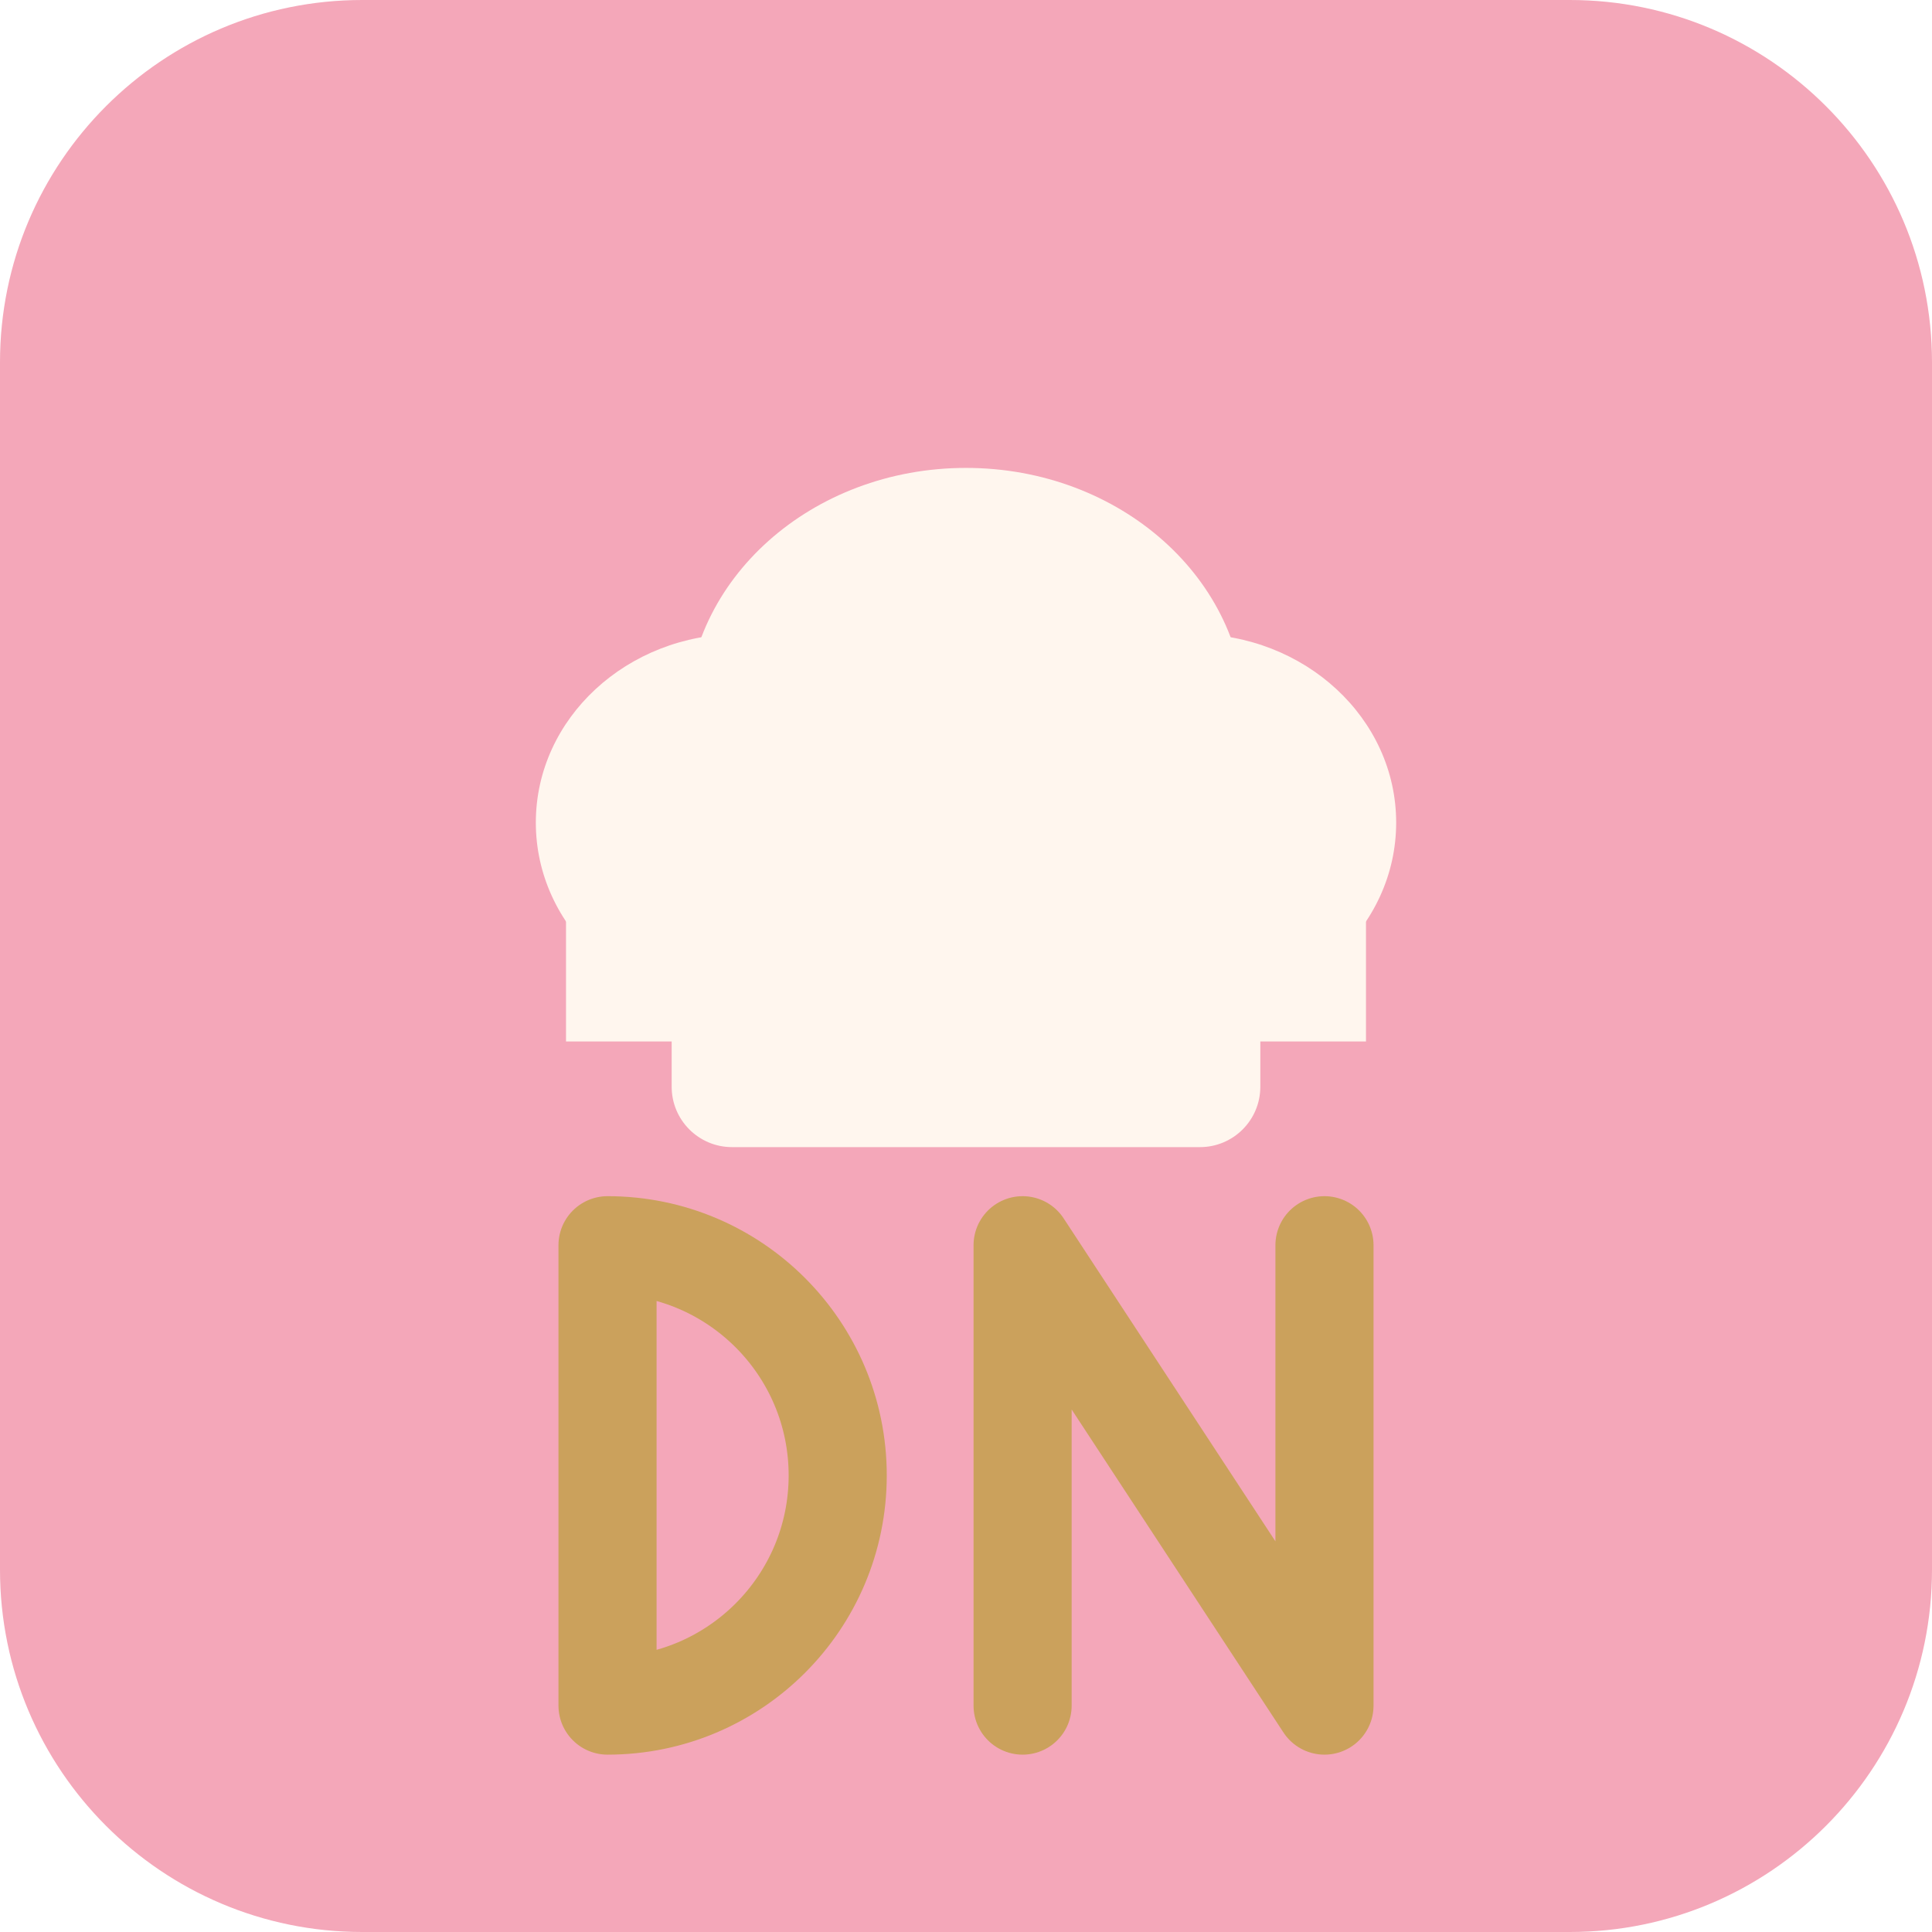
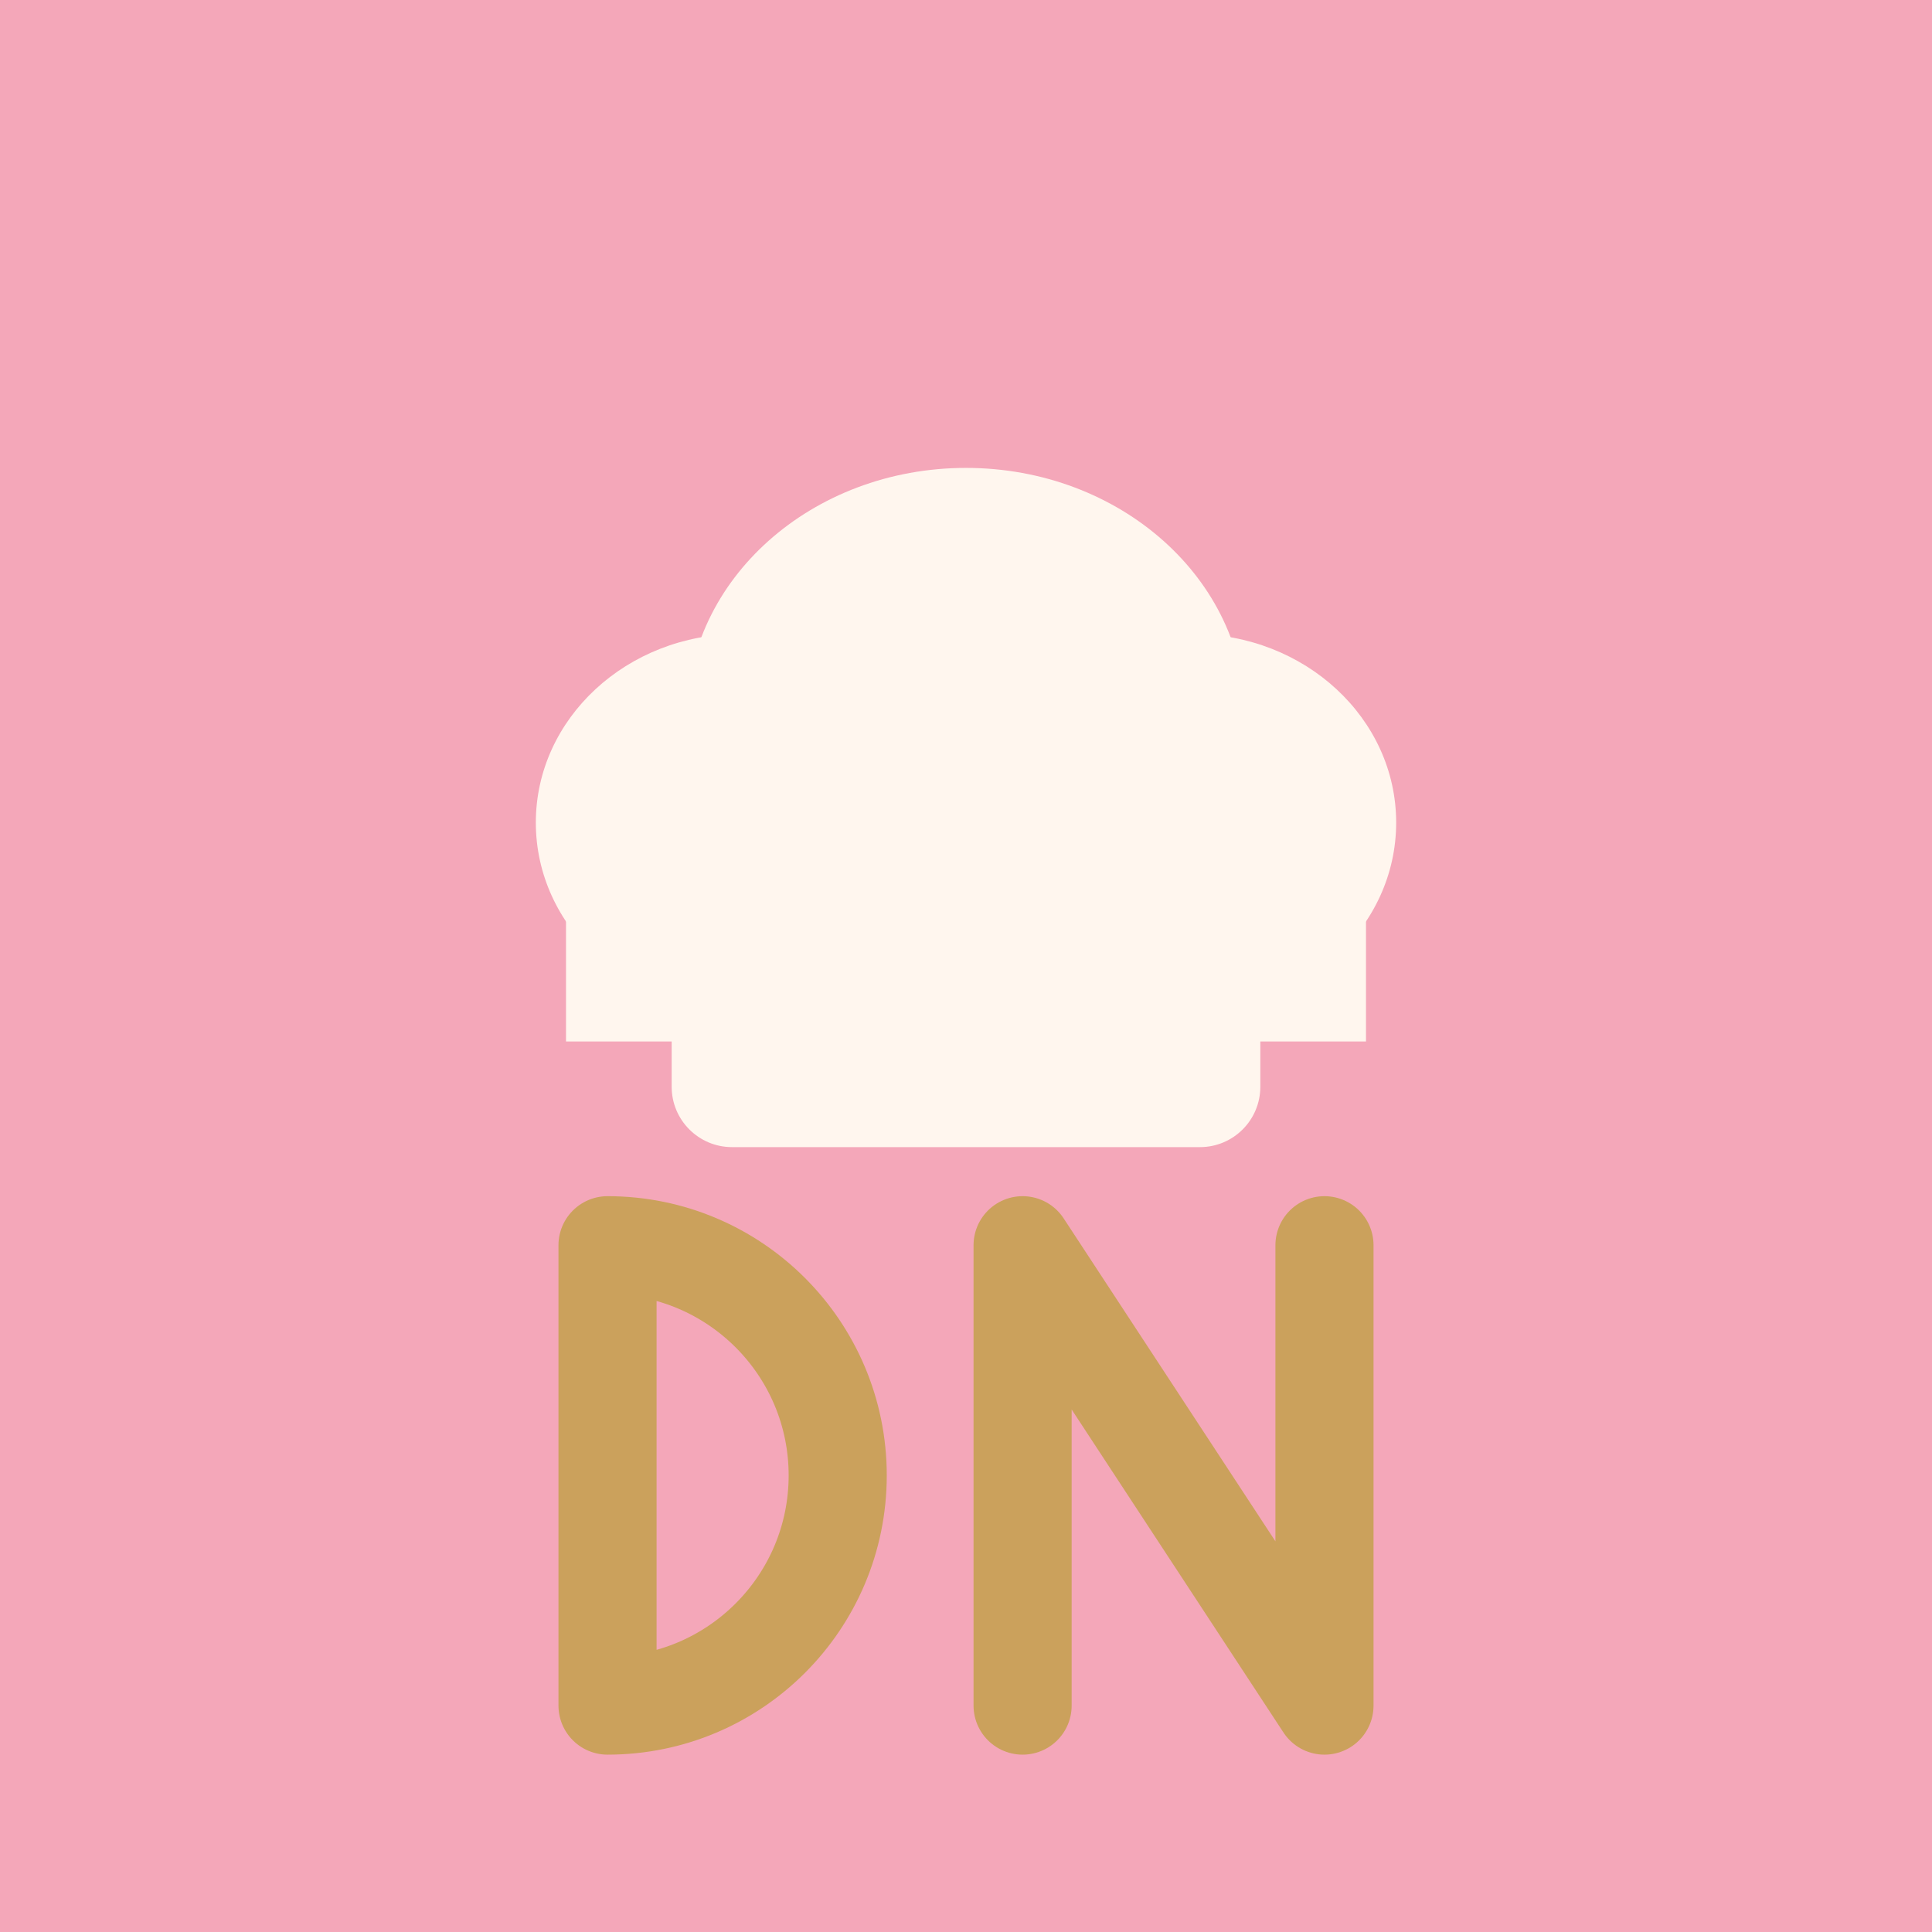
<svg xmlns="http://www.w3.org/2000/svg" width="512" height="512" viewBox="0 0 512 512">
-   <rect width="512" height="512" rx="96" fill="#F4A7B9" />
+   <rect width="512" height="512" fill="#F4A7B9" />
  <ellipse cx="196" cy="218" rx="54" ry="50" fill="#FFF6EE" />
  <ellipse cx="316" cy="218" rx="54" ry="50" fill="#FFF6EE" />
  <ellipse cx="256" cy="190" rx="74" ry="66" fill="#FFF6EE" />
  <rect x="150" y="206" width="212" height="70" fill="#FFF6EE" />
  <rect x="178" y="258" width="156" height="46" rx="16" fill="#FFF6EE" />
  <path d="M161 330 L161 452 M161 330 A61 61 0 0 1 161 452" fill="none" stroke="#CBA15C" stroke-width="26" stroke-linecap="round" stroke-linejoin="round" />
  <path d="M271 452 L271 330 L351 452 L351 330" fill="none" stroke="#CBA15C" stroke-width="26" stroke-linecap="round" stroke-linejoin="round" />
</svg>
